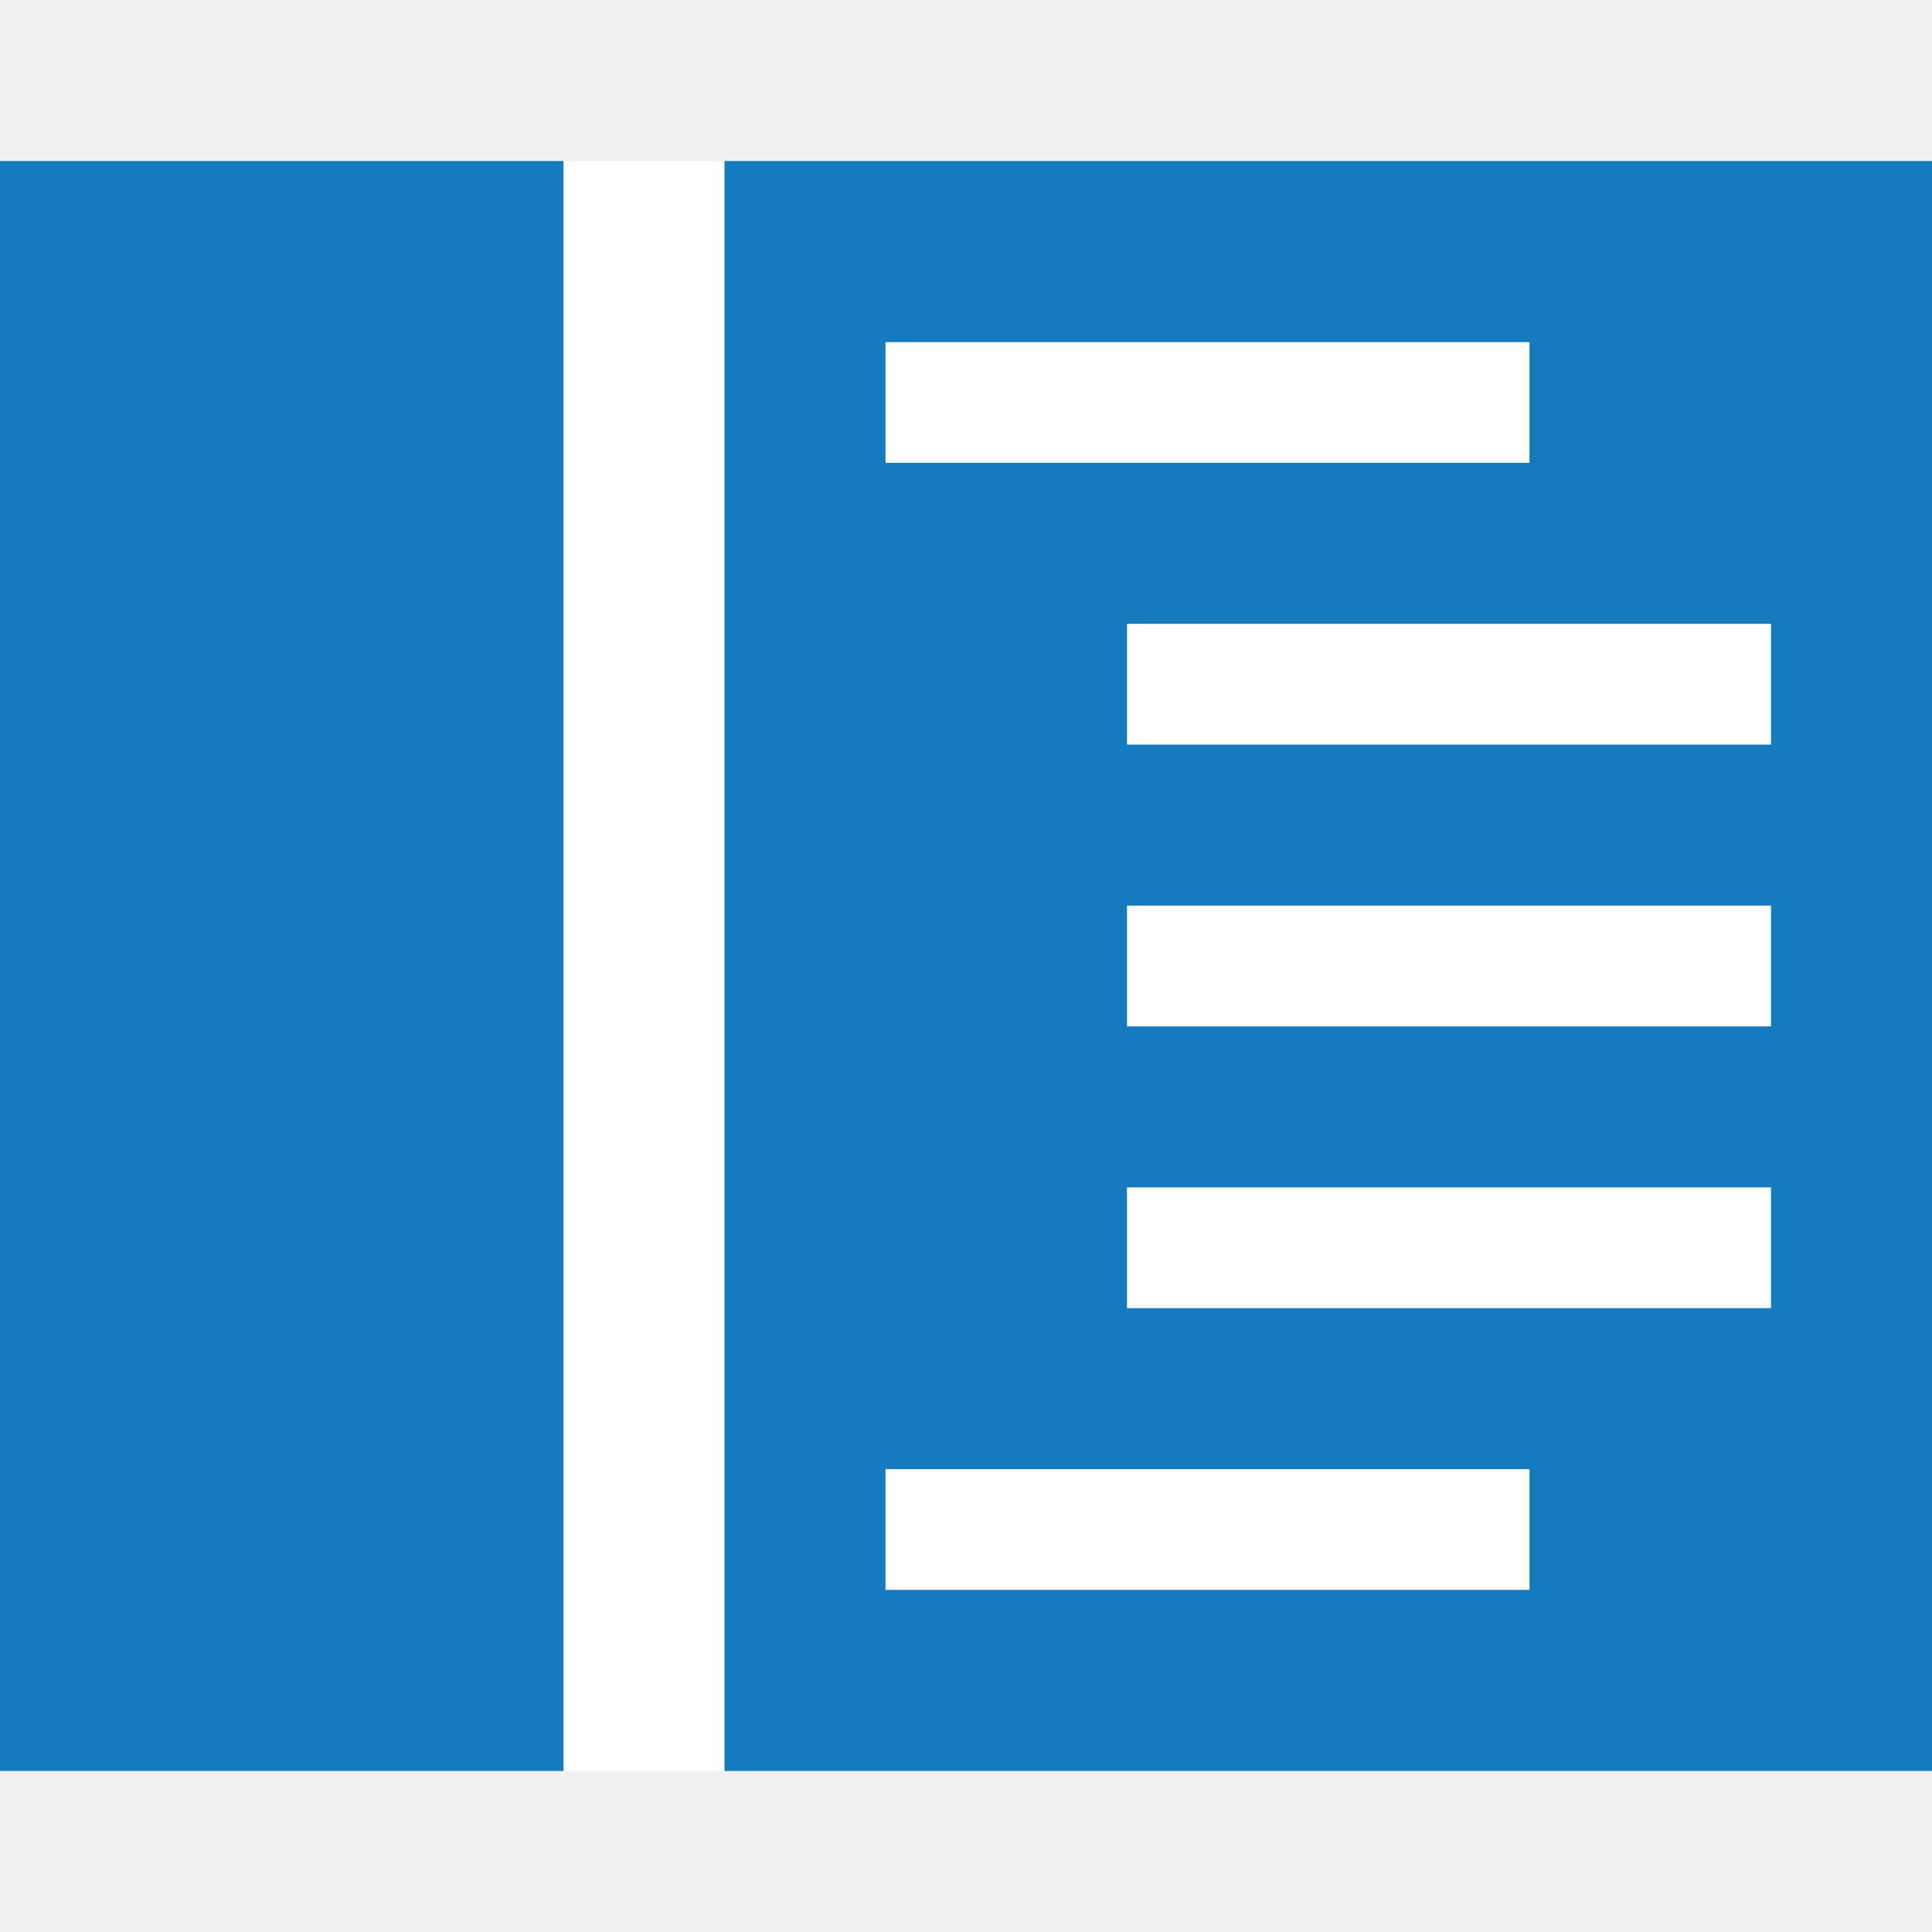
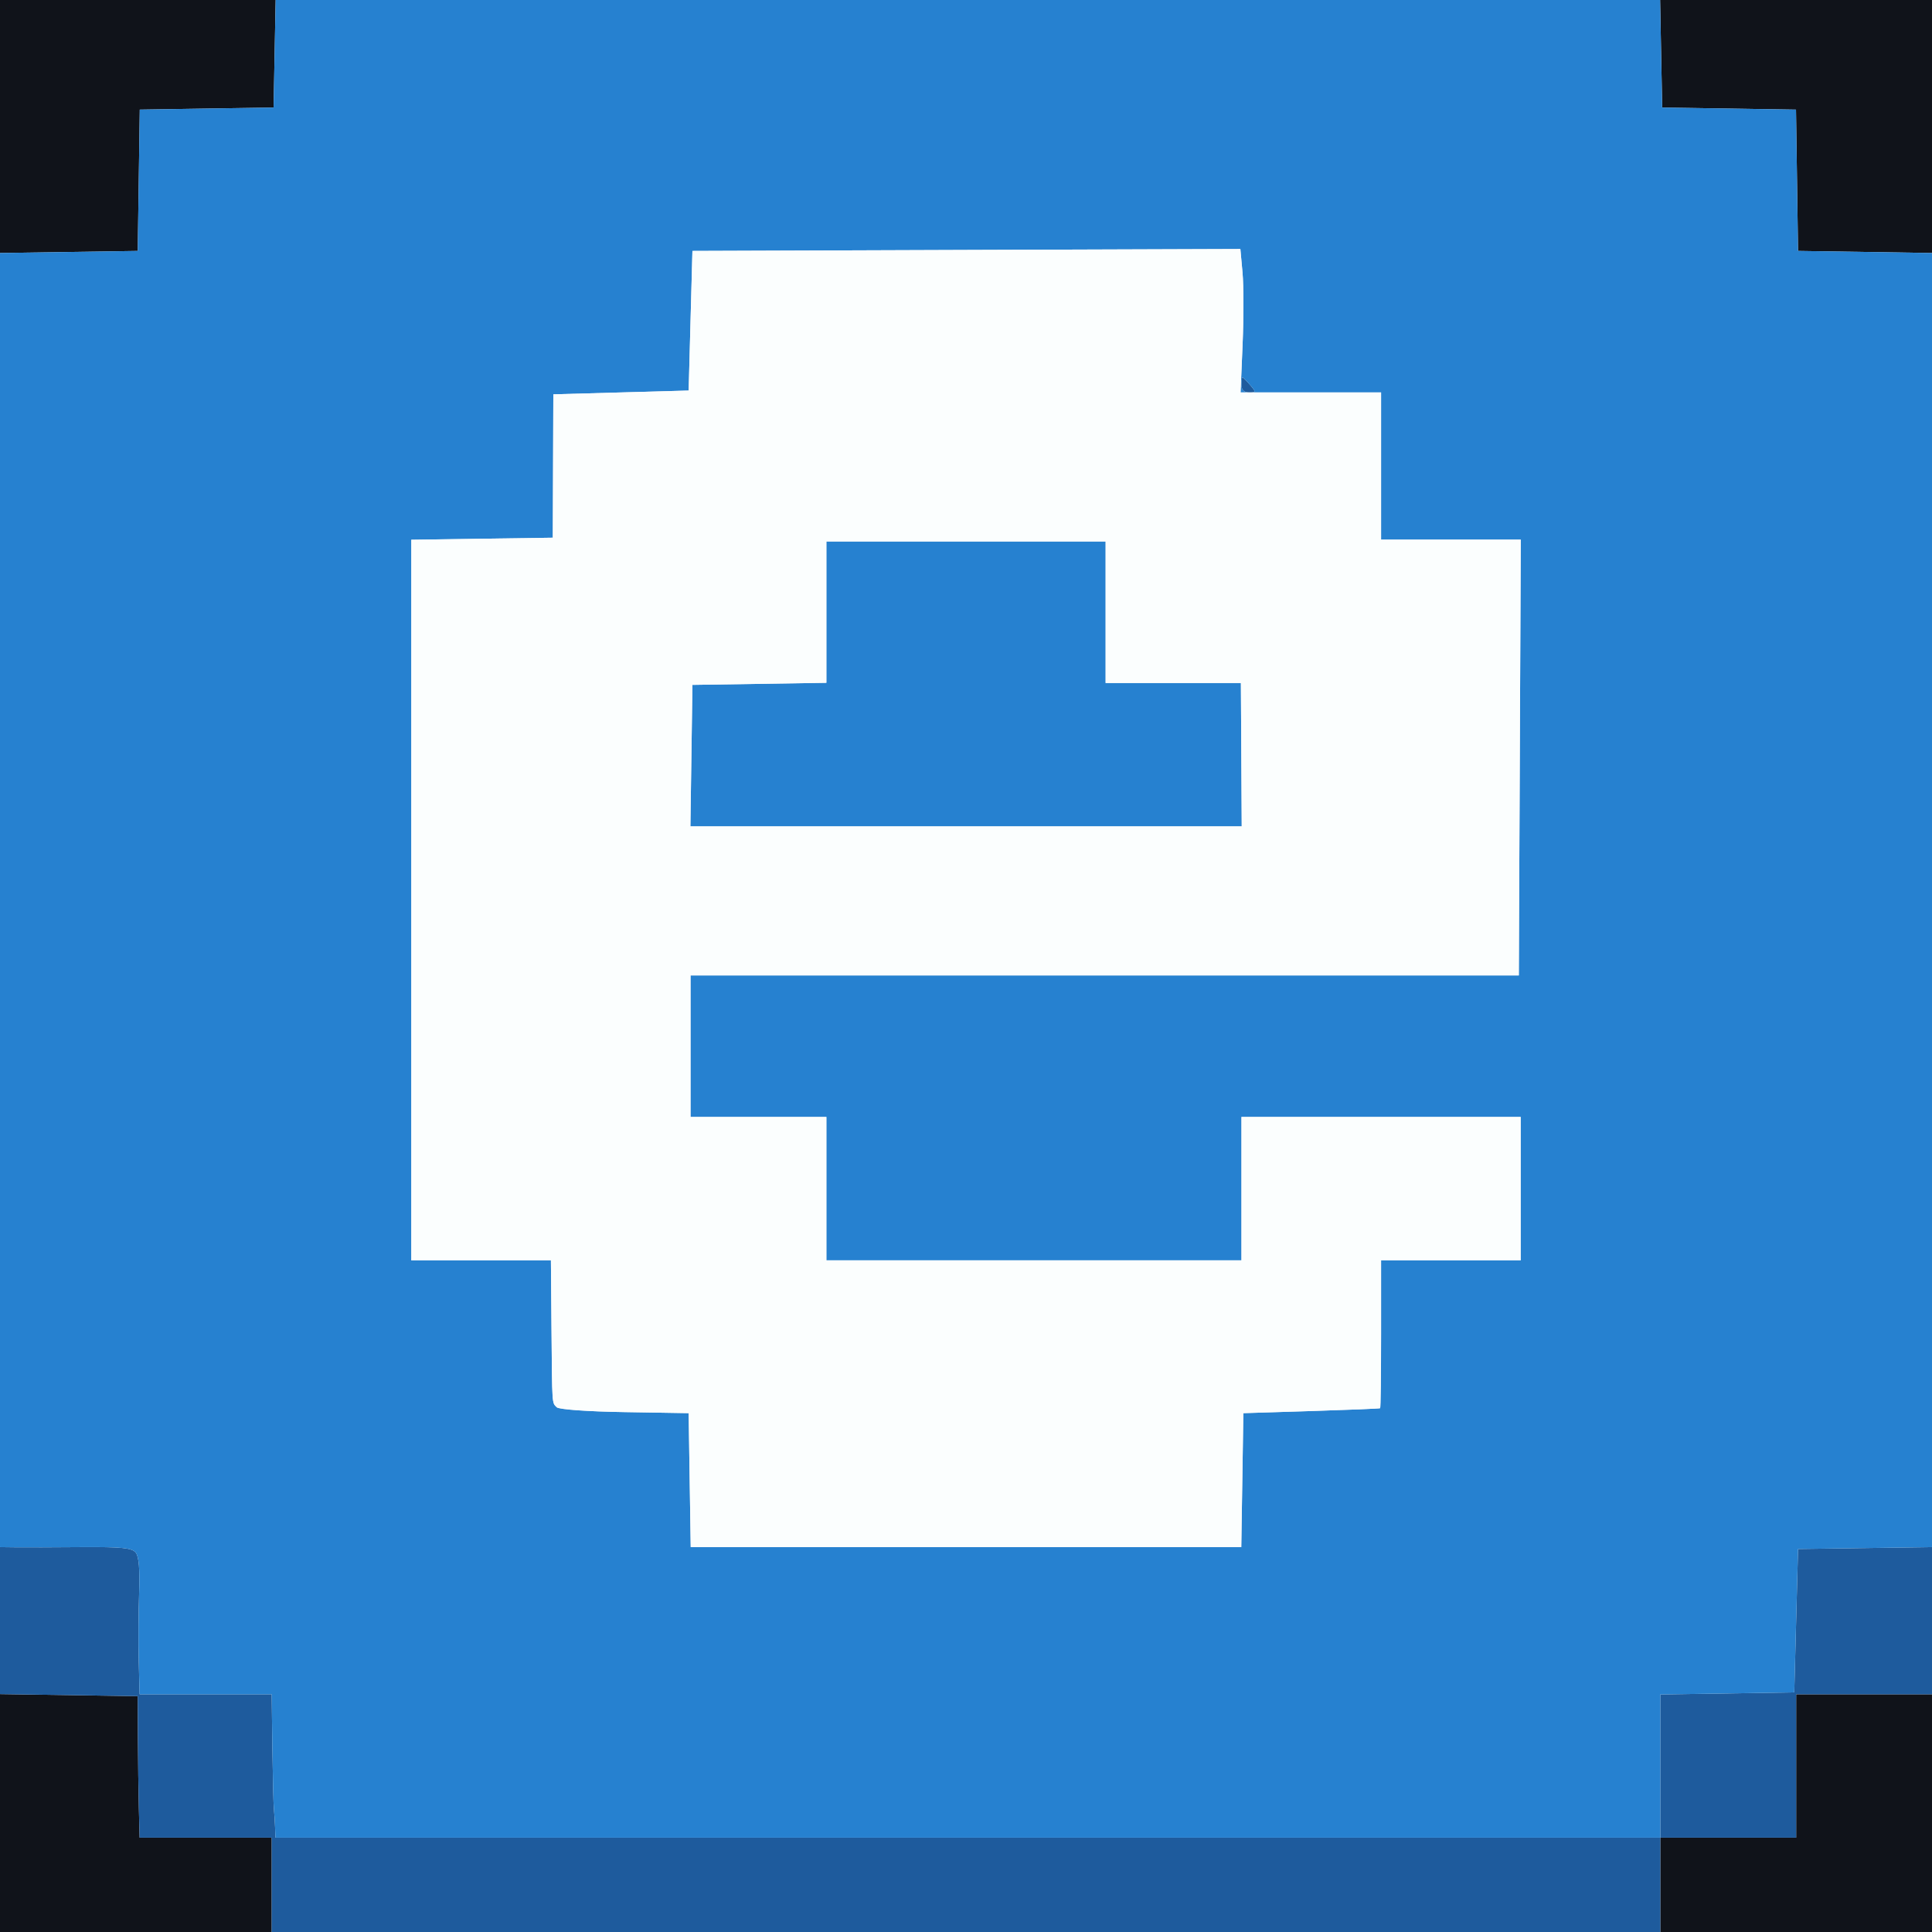
- <svg xmlns="http://www.w3.org/2000/svg" id="Layer_1" viewBox="0 0 1024 1024">
-   <style>.st0{fill:#f6f6f6;fill-opacity:0}.st1{fill:#fff}.st2{fill:#167abf}</style>
-   <path class="st0" d="M1024 1024H0V0h1024v1024z" />
-   <path class="st1" d="M1024 85.333v853.333H0V85.333h1024z" />
-   <path class="st2" d="M0 85.333h298.667v853.333H0V85.333zm1024 0v853.333H384V85.333h640zm-554.667 160h341.333v-64H469.333v64zm341.334 533.334H469.333v64h341.333l.001-64zm128-149.334H597.333v64h341.333l.001-64zm0-149.333H597.333v64h341.333l.001-64zm0-149.333H597.333v64h341.333l.001-64z" />
+ <svg xmlns="http://www.w3.org/2000/svg" width="512" height="512" viewBox="0 0 512 512">
+   <g>
+     <path d="M 0.00 0.00 L 73.05 0.00 L 72.50 28.50 L 54.77 28.77 L 37.04 29.05 L 36.77 47.77 L 36.50 66.50 L 0.00 67.05 ZM 512.00 67.05 L 494.25 66.77 L 476.50 66.50 L 476.23 47.77 L 475.96 29.05 L 458.23 28.77 L 440.50 28.50 L 440.22 14.25 L 439.95 0.00 L 512.00 0.00 L 512.00 67.05 ZM 72.00 487.00 L 72.00 512.00 L 0.00 512.00 L 0.00 448.95 L 36.50 449.50 L 36.55 460.50 C36.58,466.55 36.69,474.99 36.80,479.25 L 37.00 487.00 ZM 440.00 512.00 L 440.00 487.00 L 476.00 487.00 L 476.00 449.00 L 512.00 449.00 L 512.00 512.00 L 440.00 512.00 Z" fill="rgb(16,19,26)" />
+     <path d="M 72.00 487.00 L 37.00 487.00 L 36.80 479.25 C36.69,474.99 36.58,466.55 36.55,460.50 L 36.50 449.50 L 0.00 448.95 L 0.00 410.00 L 4.25 410.05 C6.59,410.08 14.39,410.06 21.59,410.00 C32.15,409.93 34.92,410.20 35.94,411.42 C36.81,412.47 37.09,415.81 36.87,422.22 C36.69,427.32 36.64,435.44 36.77,440.25 L 37.00 449.00 L 72.00 449.00 L 72.18 463.25 C72.29,471.09 72.47,478.40 72.59,479.50 C72.71,480.60 72.85,482.74 72.90,484.25 L 73.00 487.00 L 440.00 487.00 L 440.00 449.05 L 475.50 448.50 L 476.50 410.50 L 491.50 410.29 C499.75,410.17 507.74,410.06 509.25,410.04 L 512.00 410.00 L 512.00 449.00 L 476.00 449.00 L 476.00 487.00 L 440.00 487.00 L 440.00 512.00 L 72.00 512.00 ZM 331.27 102.00 C332.90,103.90 332.88,104.00 330.99,104.00 C329.67,104.00 329.00,103.33 329.00,102.00 C329.00,100.90 329.12,100.00 329.28,100.00 C329.43,100.00 330.33,100.90 331.27,102.00 Z" fill="rgb(30,91,157)" />
+     <path d="M 440.00 487.00 L 73.00 487.00 L 72.90 484.25 C72.85,482.74 72.71,480.60 72.59,479.50 C72.47,478.40 72.29,471.09 72.18,463.25 L 72.00 449.00 L 37.00 449.00 L 36.77 440.25 C36.64,435.44 36.69,427.32 36.87,422.22 C37.09,415.81 36.81,412.47 35.94,411.42 C34.92,410.20 32.15,409.93 21.59,410.00 C14.39,410.06 6.59,410.08 4.25,410.05 L 0.00 410.00 L 0.00 67.05 L 36.50 66.50 L 36.77 47.77 L 37.04 29.05 L 54.77 28.77 L 72.50 28.50 L 73.05 0.00 L 439.95 0.00 L 440.22 14.25 L 440.50 28.50 L 458.23 28.77 L 475.96 29.05 L 476.23 47.77 L 476.50 66.50 L 494.25 66.77 L 512.00 67.05 L 512.00 410.00 L 509.25 410.04 C507.74,410.06 499.75,410.17 491.50,410.29 L 476.50 410.50 L 475.50 448.50 L 440.00 449.05 ZM 328.76 104.00 L 329.30 91.25 C329.60,84.24 329.59,75.68 329.28,72.24 L 328.71 65.99 L 256.10 66.24 L 183.50 66.50 L 182.50 103.50 L 164.57 104.00 L 146.64 104.50 L 146.57 123.50 L 146.50 142.50 L 109.00 143.04 L 109.00 334.00 L 146.00 334.00 L 146.15 351.75 C146.33,372.75 146.26,371.66 147.54,372.94 C148.12,373.52 155.78,374.07 165.52,374.22 L 182.50 374.50 L 183.05 410.00 L 328.95 410.00 L 329.50 374.50 L 347.50 373.94 C357.40,373.63 365.61,373.30 365.75,373.19 C365.89,373.09 366.00,364.23 366.00,353.50 L 366.00 334.00 L 403.00 334.00 L 403.00 296.00 L 329.00 296.00 L 329.00 334.00 L 219.00 334.00 L 219.00 296.00 L 183.00 296.00 L 183.00 277.25 L 183.00 258.50 L 402.50 258.50 L 403.02 143.00 L 366.00 143.00 L 366.00 104.00 L 328.76 104.00 ZM 328.96 200.00 L 329.07 219.00 L 182.96 219.00 L 183.50 181.50 L 219.00 180.95 L 219.00 143.50 L 293.00 143.50 L 293.00 181.00 L 328.85 181.00 ZM 331.27 102.00 C330.33,100.90 329.43,100.00 329.28,100.00 C329.12,100.00 329.00,100.90 329.00,102.00 C329.00,103.33 329.67,104.00 330.99,104.00 C332.88,104.00 332.90,103.90 331.27,102.00 Z" fill="rgb(38,129,208)" />
+     <path d="M 182.77 392.25 L 182.50 374.50 L 165.52 374.22 C155.78,374.07 148.12,373.52 147.54,372.94 C146.26,371.66 146.33,372.75 146.15,351.75 L 146.00 334.00 L 127.50 334.00 L 109.00 334.00 L 109.00 238.52 L 109.00 143.04 L 127.75 142.77 L 146.50 142.50 L 146.57 123.50 L 146.64 104.50 L 164.57 104.00 L 182.50 103.50 L 183.00 85.00 L 183.50 66.50 L 256.10 66.24 L 328.71 65.99 L 329.28 72.24 C329.59,75.68 329.60,84.24 329.30,91.25 L 328.76 104.00 L 347.38 104.00 L 366.00 104.00 L 366.00 123.50 L 366.00 143.00 L 384.51 143.00 L 403.02 143.00 L 402.76 200.75 L 402.50 258.50 L 292.75 258.50 L 183.00 258.50 L 183.00 277.25 L 183.00 296.00 L 201.00 296.00 L 219.00 296.00 L 219.00 315.00 L 219.00 334.00 L 274.00 334.00 L 329.00 334.00 L 329.00 315.00 L 329.00 296.00 L 366.00 296.00 L 403.00 296.00 L 403.00 315.00 L 403.00 334.00 L 384.50 334.00 L 366.00 334.00 L 366.00 353.50 C366.00,364.23 365.89,373.09 365.75,373.19 C365.61,373.30 357.40,373.63 347.50,373.94 L 329.50 374.50 L 329.23 392.25 L 328.95 410.00 L 256.00 410.00 L 183.05 410.00 L 182.77 392.25 ZM 328.96 200.00 L 328.85 181.00 L 310.92 181.00 L 293.00 181.00 L 293.00 162.25 L 293.00 143.50 L 256.00 143.50 L 219.00 143.50 L 219.00 162.23 L 219.00 180.95 L 201.25 181.23 L 183.50 181.50 L 183.23 200.25 L 182.96 219.00 L 256.01 219.00 L 329.07 219.00 L 328.96 200.00 Z" fill="rgb(251,254,254)" />
+   </g>
</svg>
